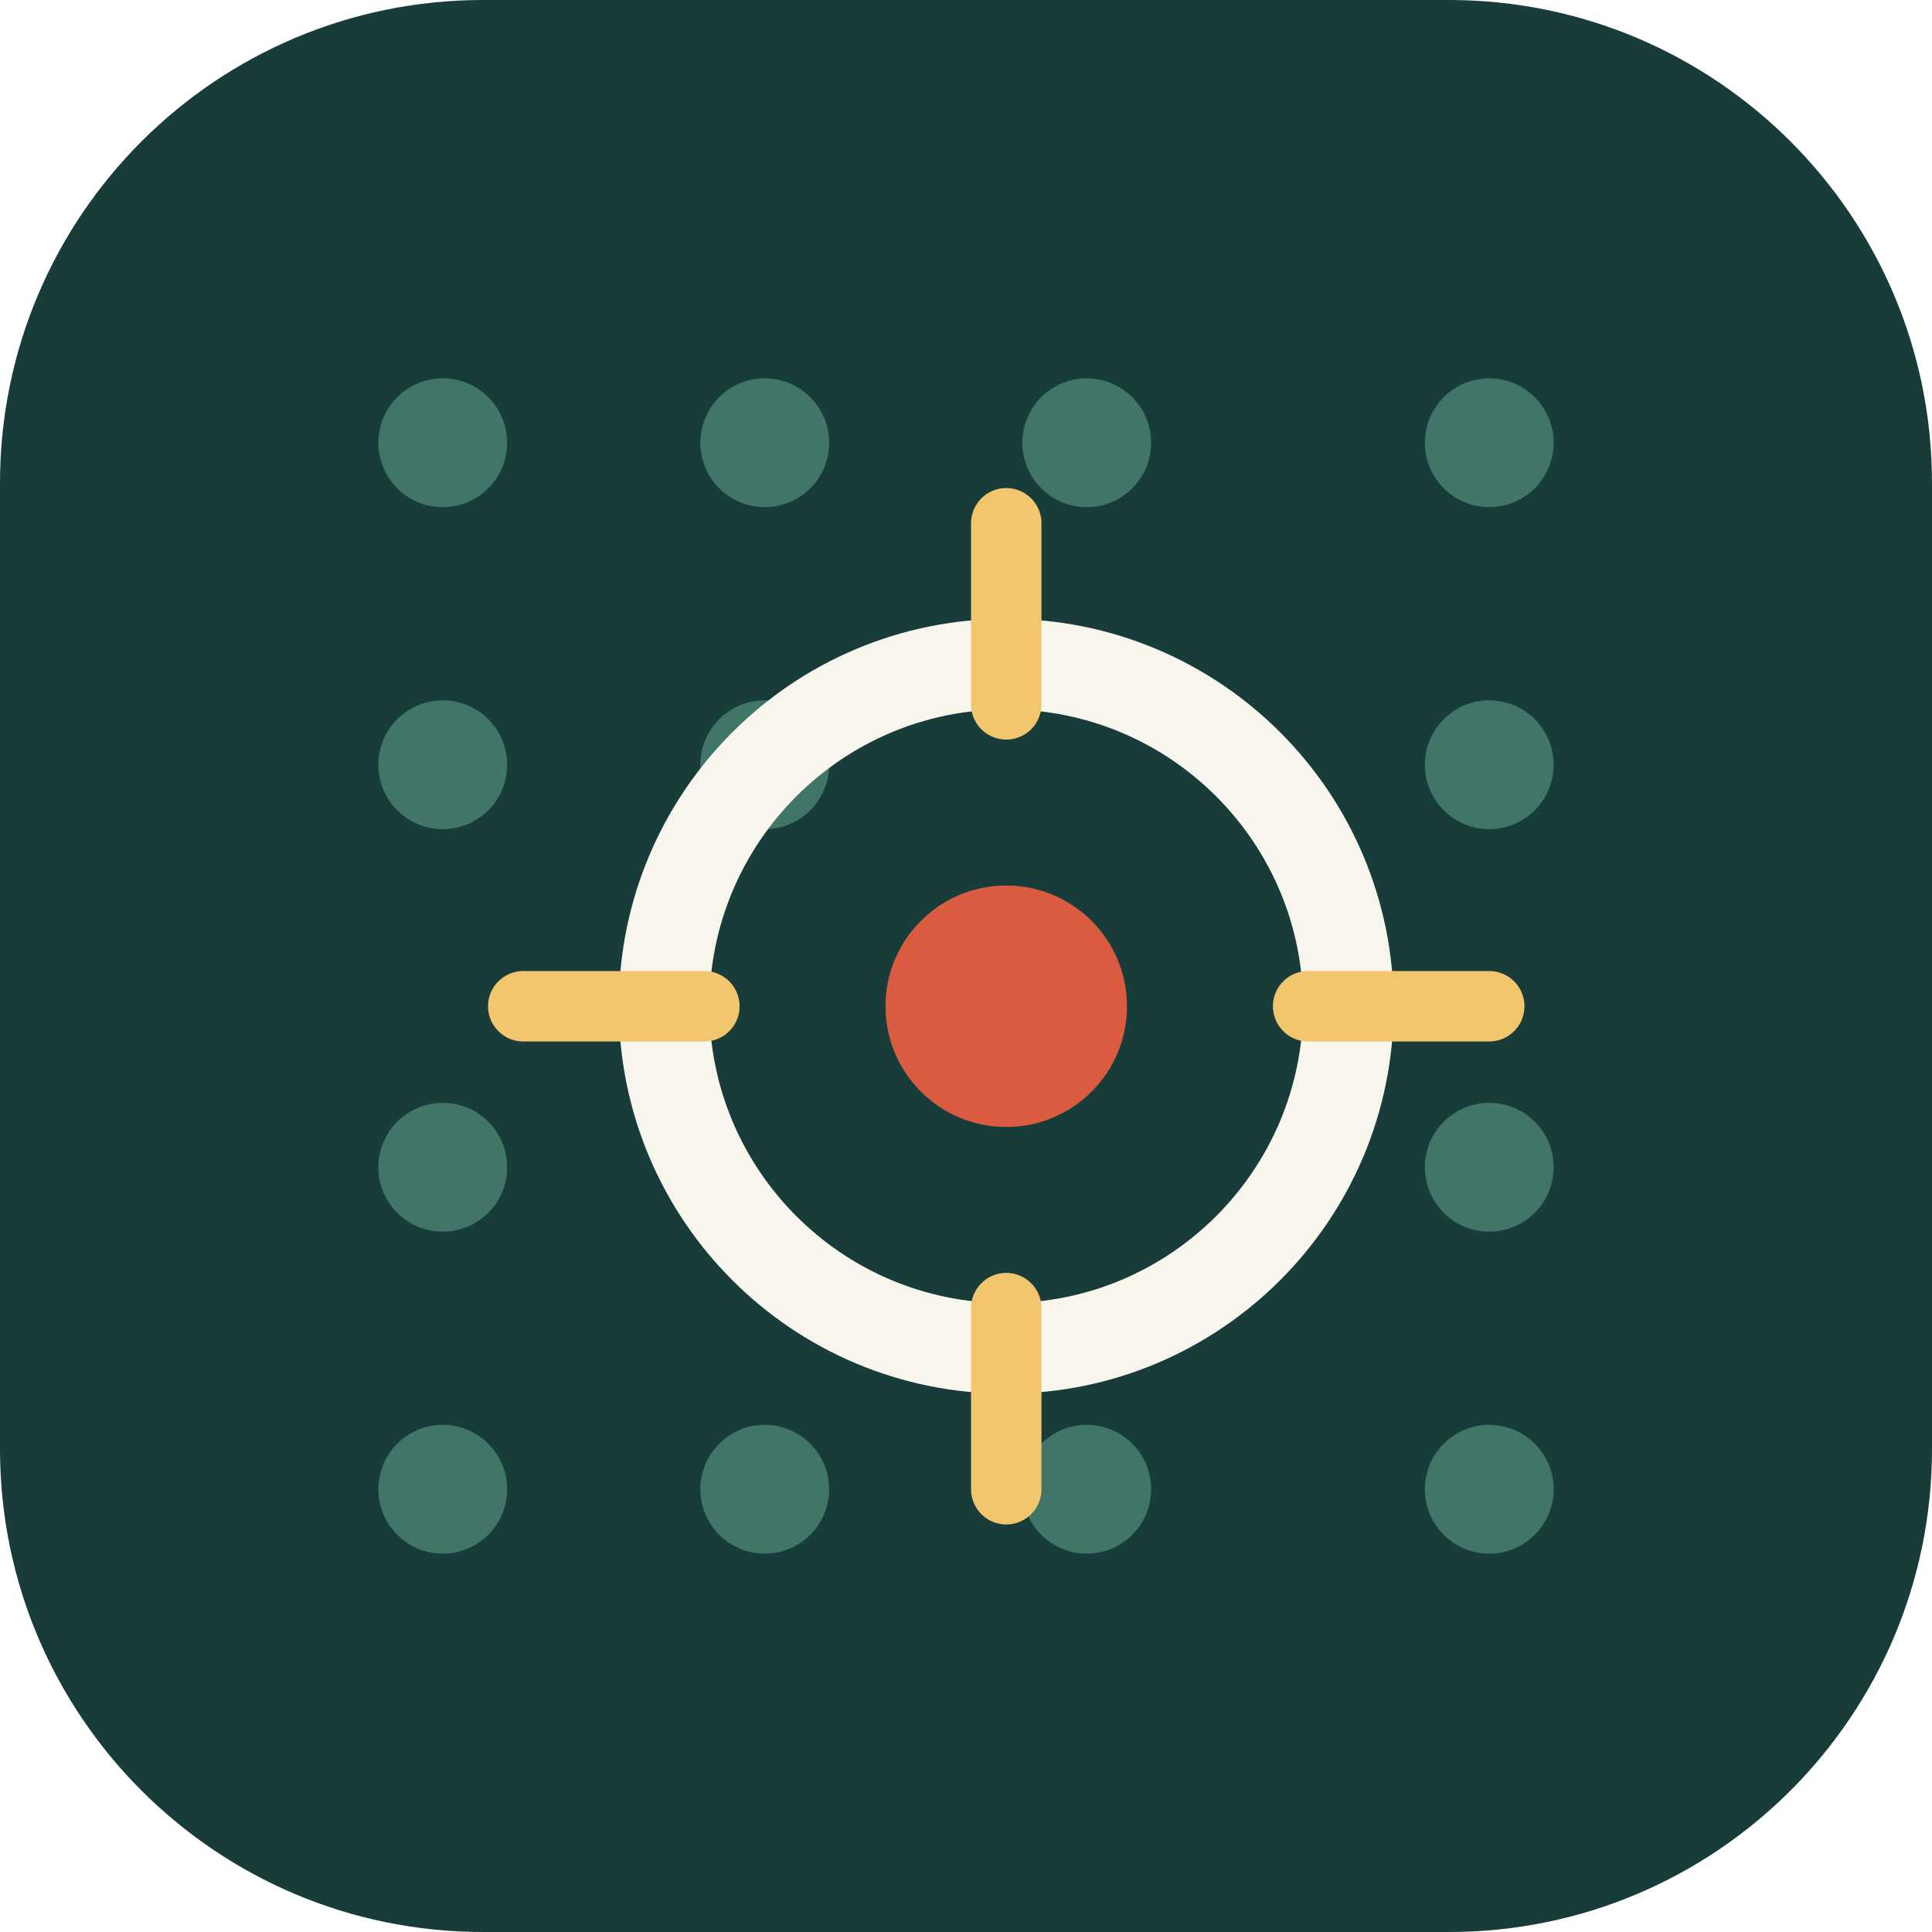
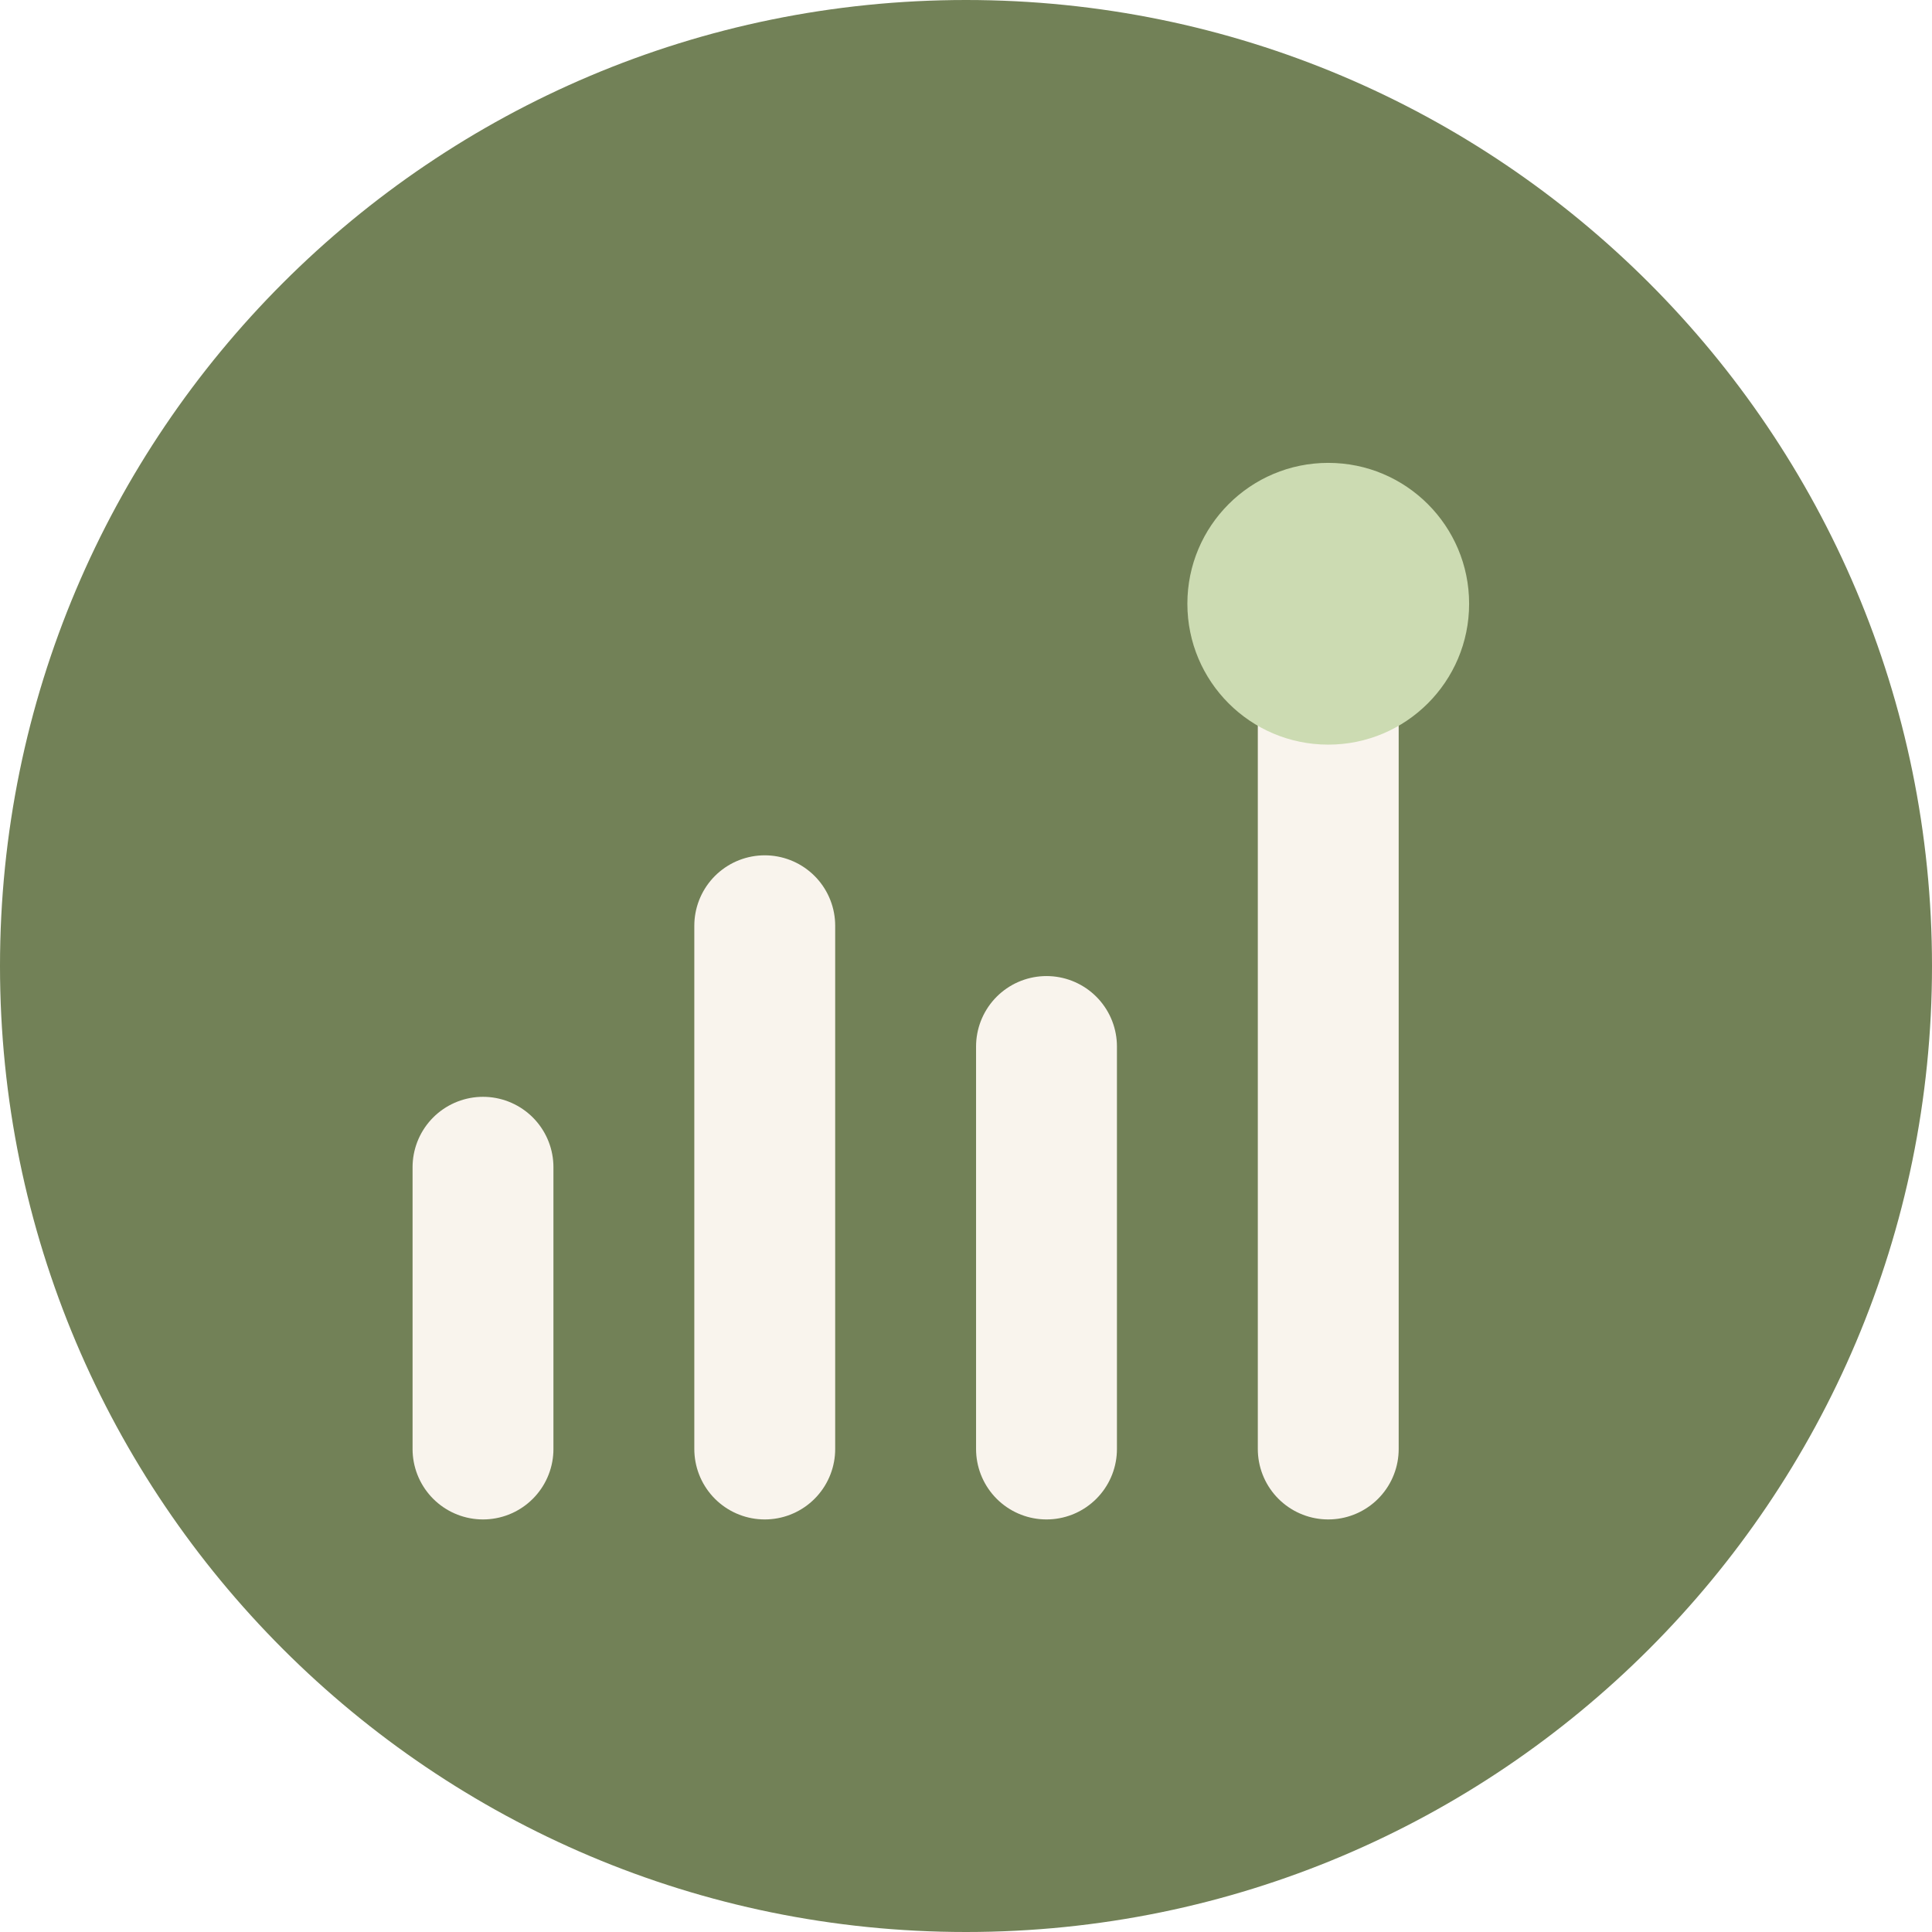
- <svg xmlns="http://www.w3.org/2000/svg" viewBox="0 0 96 96" role="img" aria-labelledby="title desc">
-   <rect width="96" height="96" rx="24" fill="#173C3A" />
-   <g fill="#83D2B4" opacity=".38">
-     <circle cx="22" cy="22" r="3.2" />
-     <circle cx="38" cy="22" r="3.2" />
-     <circle cx="54" cy="22" r="3.2" />
-     <circle cx="74" cy="22" r="3.2" />
-     <circle cx="22" cy="38" r="3.2" />
-     <circle cx="38" cy="38" r="3.2" />
-     <circle cx="74" cy="38" r="3.2" />
-     <circle cx="22" cy="58" r="3.2" />
-     <circle cx="74" cy="58" r="3.2" />
-     <circle cx="22" cy="74" r="3.2" />
-     <circle cx="38" cy="74" r="3.2" />
-     <circle cx="54" cy="74" r="3.2" />
-     <circle cx="74" cy="74" r="3.2" />
-   </g>
-   <circle cx="50" cy="50" r="17" fill="none" stroke="#F8F5ED" stroke-width="4.5" />
-   <path d="M50 26v9M50 65v9M26 50h9M65 50h9" stroke="#F2C66D" stroke-width="3.5" stroke-linecap="round" />
-   <circle cx="50" cy="50" r="6" fill="#D95B40" />
+ <svg xmlns="http://www.w3.org/2000/svg" viewBox="0 0 96 96">
+   <circle cx="48" cy="48" r="48" fill="#728157" />
+   <path d="M24 72V58M38 72V46M52 72V52M66 72V34" fill="none" stroke="#f9f4ed" stroke-width="7" stroke-linecap="round" stroke-linejoin="round" />
+   <circle cx="66" cy="30" r="7" fill="#ccdbb2" />
</svg>
